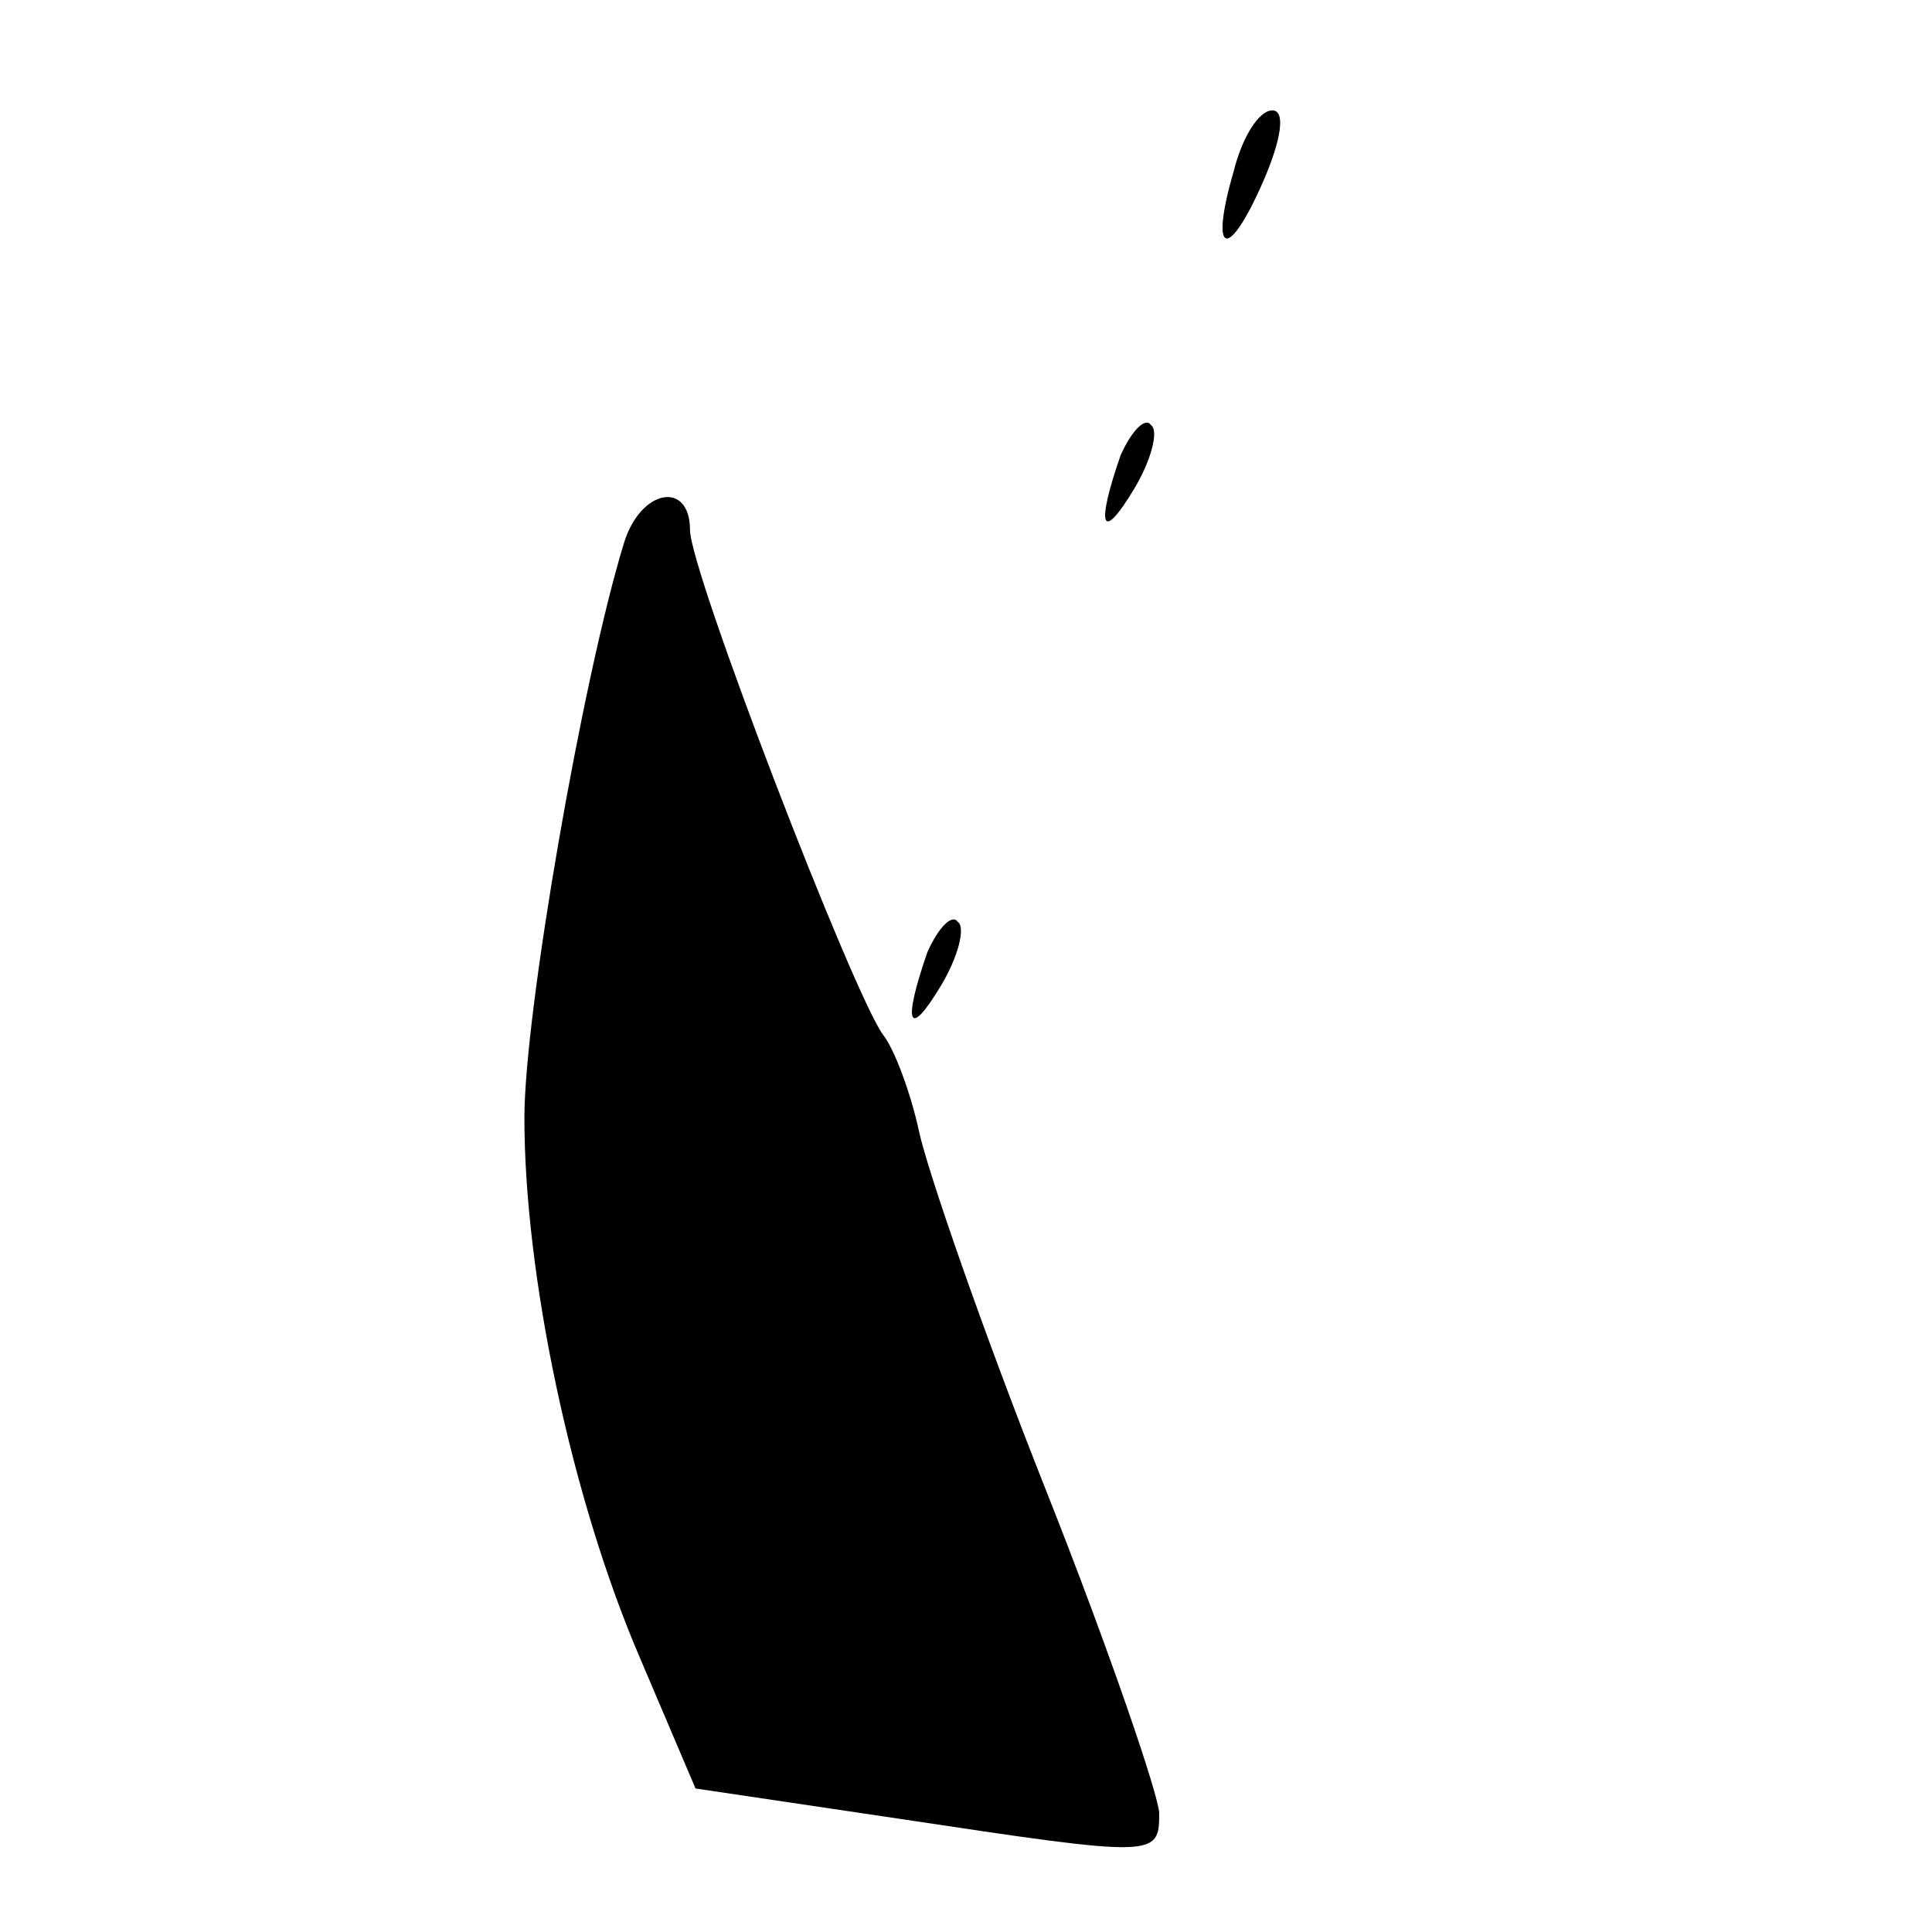
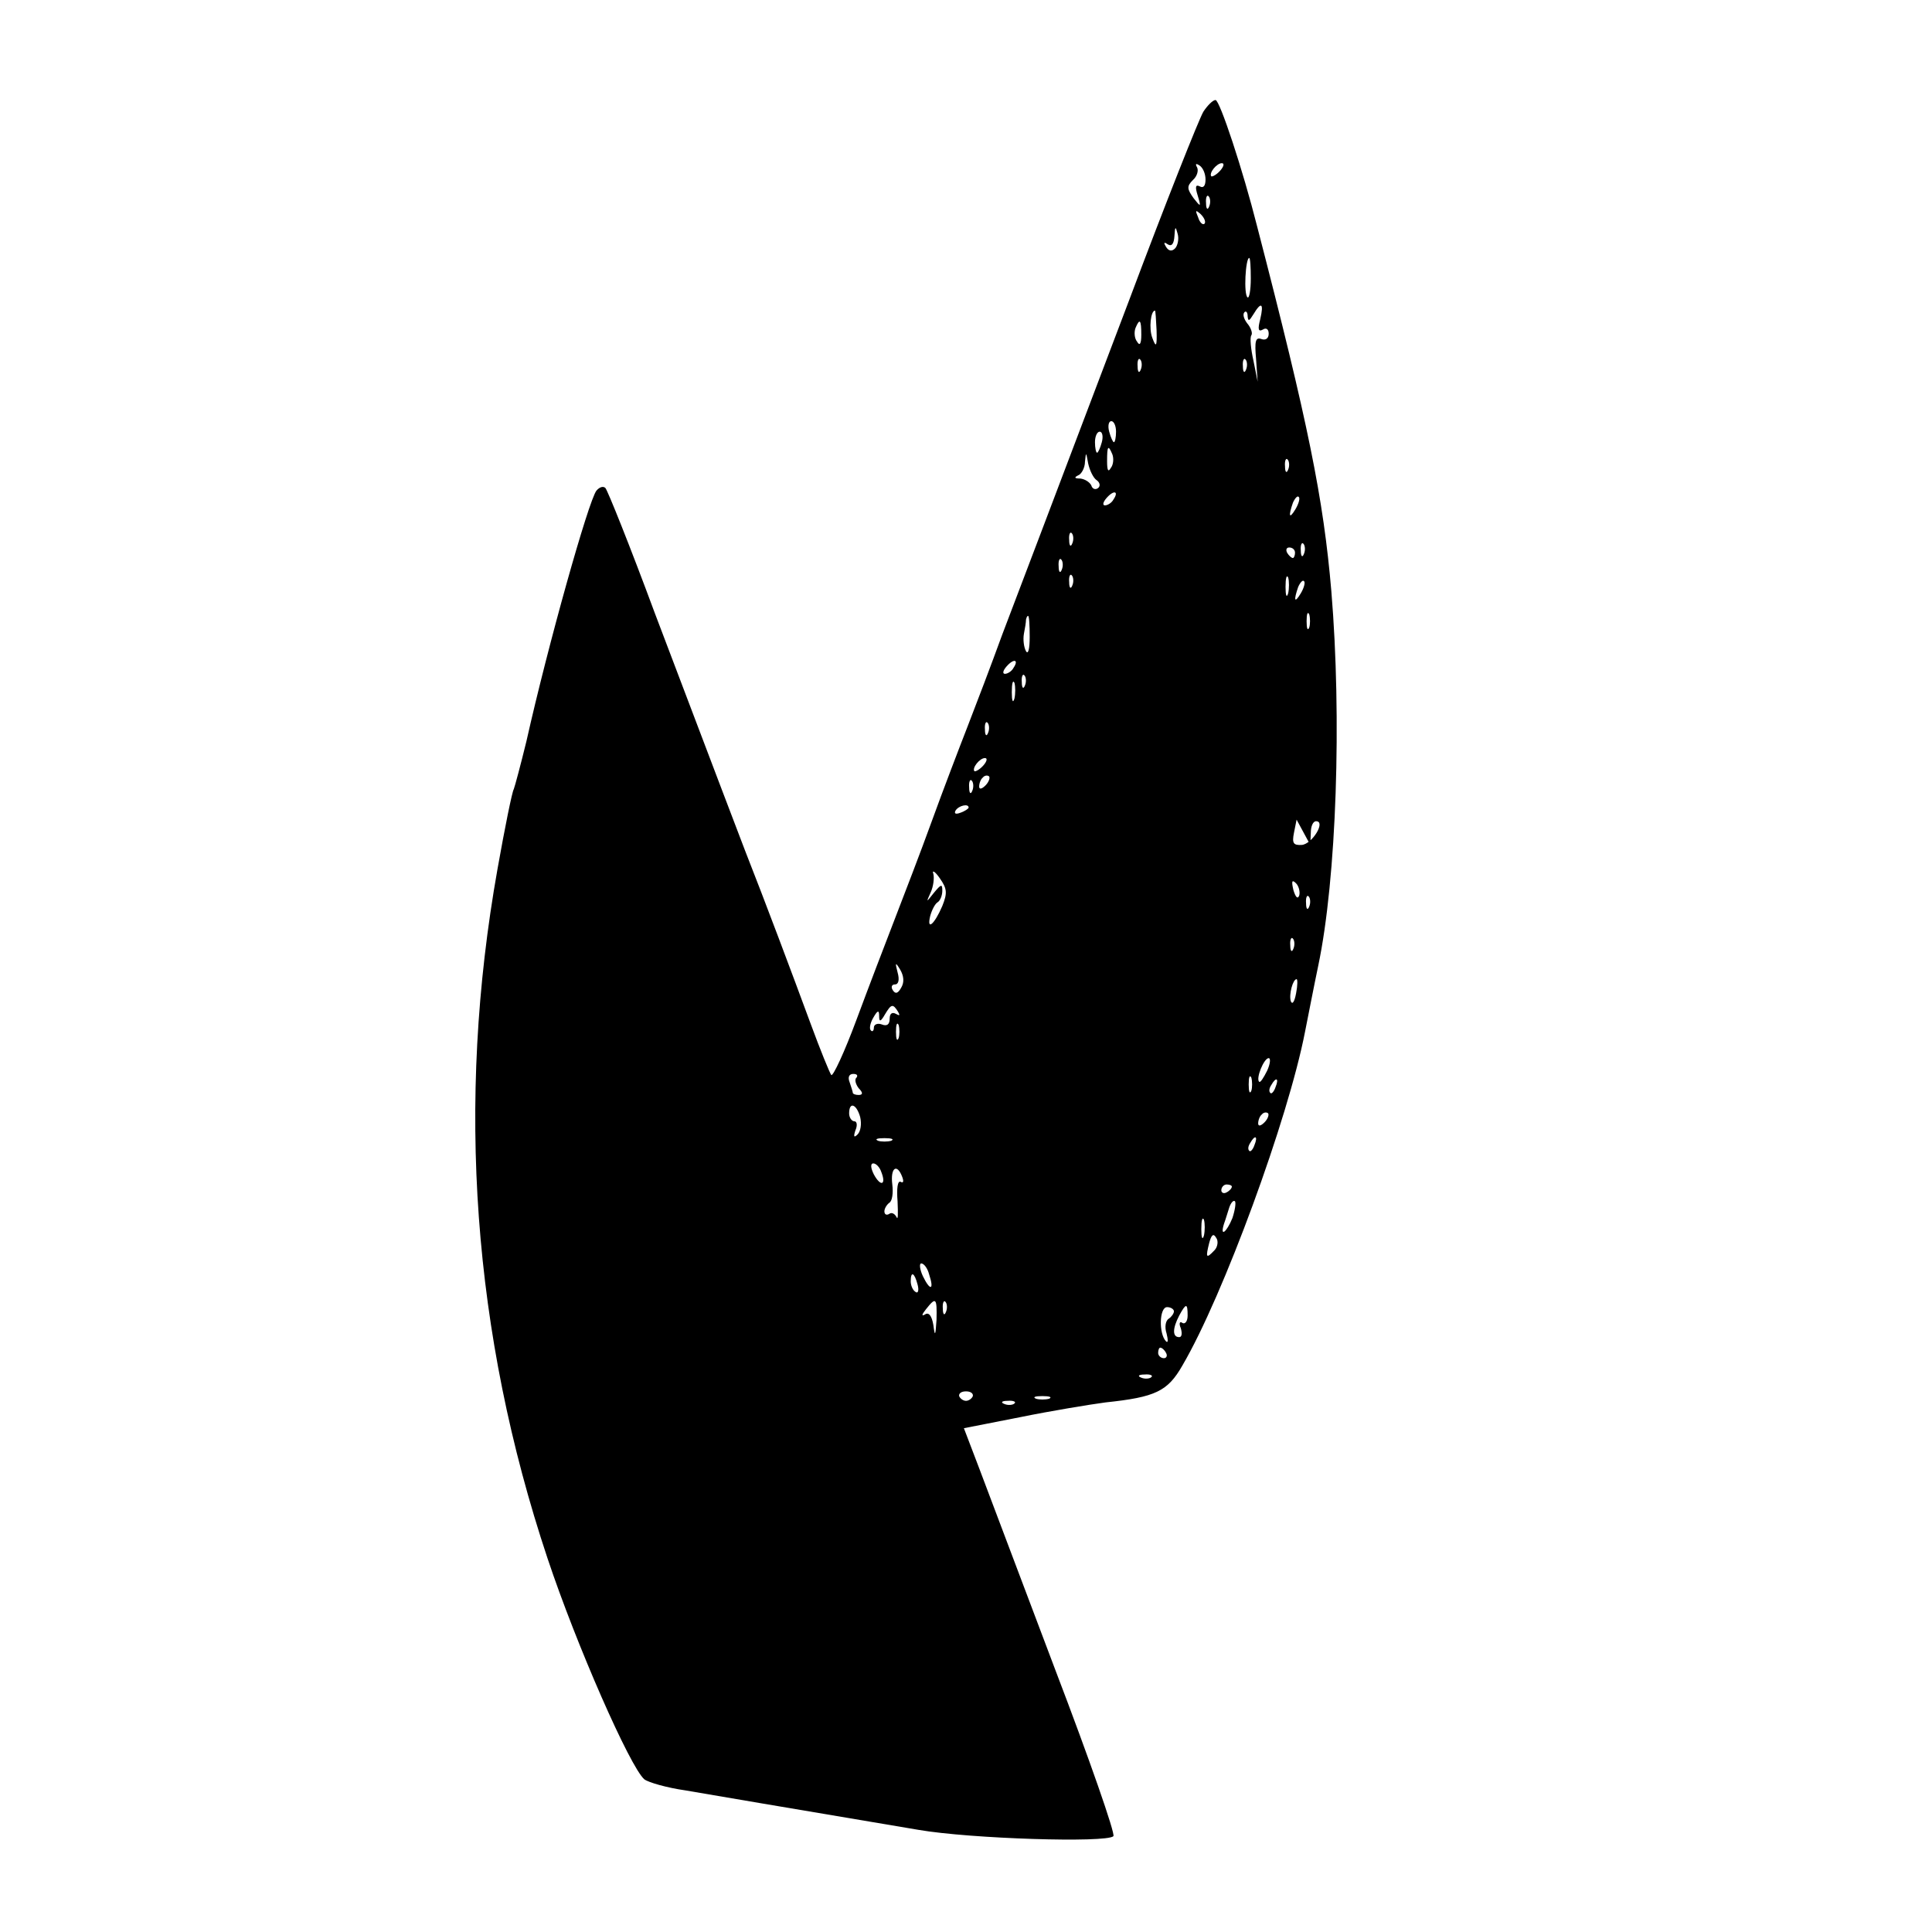
- <svg xmlns="http://www.w3.org/2000/svg" version="1.0" width="70pt" height="70pt" viewBox="0 0 70 70" preserveAspectRatio="xMidYMid meet">
-   <g transform="translate(0,70) scale(0.1,-0.1)" fill="#000000" stroke="none">
-     <path d="M447 638 c-9 -31 -2 -33 11 -3 6 14 8 25 3 25 -5 0 -11 -10 -14 -22z" />
-     <path d="M406 535 c-9 -26 -7 -32 5 -12 6 10 9 21 6 23 -2 3 -7 -2 -11 -11z" />
-     <path d="M226 503 c-15 -49 -36 -170 -36 -208 0 -57 17 -138 42 -196 l20 -47 74 -11 c93 -14 94 -14 94 2 0 6 -18 59 -41 117 -23 58 -43 116 -46 130 -3 14 -9 30 -13 35 -11 15 -70 168 -70 183 0 18 -18 15 -24 -5z" />
-     <path d="M336 355 c-9 -26 -7 -32 5 -12 6 10 9 21 6 23 -2 3 -7 -2 -11 -11z" />
+ <svg xmlns="http://www.w3.org/2000/svg" version="1.0" width="367pt" height="367pt" viewBox="0 0 367 367" preserveAspectRatio="xMidYMid meet">
+   <g transform="translate(0,367) scale(0.1,-0.1)" fill="#000000" stroke="none">
+     <path d="M2286 3458 c-8 -13 -72 -174 -141 -358 -70 -184 -144 -380 -165 -435 -21 -55 -55 -145 -76 -200 -20 -55 -50 -134 -66 -175 -16 -41 -47 -122 -68 -180 -21 -58 -53 -141 -70 -185 -17 -44 -50 -130 -73 -192 -23 -62 -45 -109 -48 -105 -3 4 -21 48 -39 97 -35 95 -86 231 -125 330 -25 66 -43 112 -171 450 -47 127 -90 234 -94 238 -4 4 -11 2 -17 -5 -15 -19 -92 -293 -133 -476 -11 -45 -22 -86 -24 -91 -3 -4 -17 -73 -31 -152 -79 -444 -47 -883 95 -1309 55 -165 157 -397 184 -420 8 -6 43 -16 78 -21 58 -10 170 -29 443 -75 99 -17 357 -25 370 -12 4 4 -45 145 -110 315 -64 169 -129 342 -145 384 l-29 76 107 21 c59 12 132 24 162 28 95 10 118 21 146 70 78 133 201 469 233 634 6 30 17 87 25 125 35 166 45 472 25 712 -15 176 -44 319 -141 693 -27 107 -71 240 -79 240 -5 0 -15 -10 -23 -22z m4 -129 c0 -12 -4 -17 -11 -13 -8 4 -9 -1 -4 -17 7 -23 6 -23 -8 -5 -12 17 -13 22 -1 34 8 7 11 18 8 24 -4 7 -2 8 4 4 7 -4 12 -16 12 -27z m28 17 c-7 -8 -15 -12 -17 -11 -5 6 10 25 20 25 5 0 4 -6 -3 -14z m-21 -68 c-3 -8 -6 -5 -6 6 -1 11 2 17 5 13 3 -3 4 -12 1 -19z m-9 -33 c-3 -3 -9 2 -12 12 -6 14 -5 15 5 6 7 -7 10 -15 7 -18z m-56 -47 c-6 -6 -12 -5 -17 3 -5 8 -4 10 3 5 8 -5 12 1 13 16 1 18 2 19 6 4 3 -10 0 -23 -5 -28z m144 -57 c0 -22 -3 -38 -6 -36 -8 5 -4 75 3 75 2 0 3 -18 3 -39z m18 -77 c-5 -19 -4 -25 5 -20 6 4 11 1 11 -8 0 -9 -6 -13 -14 -10 -11 4 -13 -4 -10 -38 l3 -43 -8 40 c-5 22 -7 44 -4 48 3 4 -1 15 -8 23 -6 8 -9 17 -5 21 3 3 6 0 6 -8 1 -10 3 -9 11 4 15 25 20 21 13 -9z m-197 -21 c1 -32 -1 -34 -8 -15 -7 18 -3 52 5 52 1 0 2 -17 3 -37z m-29 -9 c0 -17 -3 -22 -8 -13 -5 6 -6 18 -3 26 8 19 11 16 11 -13z m-1 -66 c-3 -8 -6 -5 -6 6 -1 11 2 17 5 13 3 -3 4 -12 1 -19z m200 0 c-3 -8 -6 -5 -6 6 -1 11 2 17 5 13 3 -3 4 -12 1 -19z m-247 -118 c0 -11 -2 -20 -4 -20 -2 0 -6 9 -9 20 -3 11 -1 20 4 20 5 0 9 -9 9 -20z m-27 -20 c-3 -11 -7 -20 -9 -20 -2 0 -4 9 -4 20 0 11 4 20 9 20 5 0 7 -9 4 -20z m20 -23 c3 -8 2 -20 -3 -26 -5 -9 -7 -4 -7 13 0 29 2 32 10 13z m-30 -49 c6 -4 8 -11 3 -15 -5 -4 -11 -2 -13 5 -3 6 -12 12 -21 13 -11 0 -12 2 -4 6 6 2 13 14 13 26 2 19 2 19 6 -3 3 -14 10 -28 16 -32z m364 20 c-3 -8 -6 -5 -6 6 -1 11 2 17 5 13 3 -3 4 -12 1 -19z m-332 -57 c-3 -6 -11 -11 -16 -11 -5 0 -4 6 3 14 14 16 24 13 13 -3z m346 -18 c-12 -20 -14 -14 -5 12 4 9 9 14 11 11 3 -2 0 -13 -6 -23z m-424 -65 c-3 -8 -6 -5 -6 6 -1 11 2 17 5 13 3 -3 4 -12 1 -19z m440 -20 c-3 -8 -6 -5 -6 6 -1 11 2 17 5 13 3 -3 4 -12 1 -19z m-17 2 c0 -5 -2 -10 -4 -10 -3 0 -8 5 -11 10 -3 6 -1 10 4 10 6 0 11 -4 11 -10z m-443 -32 c-3 -8 -6 -5 -6 6 -1 11 2 17 5 13 3 -3 4 -12 1 -19z m20 -30 c-3 -8 -6 -5 -6 6 -1 11 2 17 5 13 3 -3 4 -12 1 -19z m410 -15 c-3 -10 -5 -4 -5 12 0 17 2 24 5 18 2 -7 2 -21 0 -30z m24 0 c-12 -20 -14 -14 -5 12 4 9 9 14 11 11 3 -2 0 -13 -6 -23z m16 -65 c-3 -7 -5 -2 -5 12 0 14 2 19 5 13 2 -7 2 -19 0 -25z m-531 -18 c0 -23 -3 -34 -7 -27 -4 7 -6 22 -4 33 2 10 4 22 4 27 1 4 2 7 4 7 2 0 3 -18 3 -40z m-31 -59 c-3 -6 -11 -11 -16 -11 -5 0 -4 6 3 14 14 16 24 13 13 -3z m22 -33 c-3 -8 -6 -5 -6 6 -1 11 2 17 5 13 3 -3 4 -12 1 -19z m-20 -25 c-3 -10 -5 -4 -5 12 0 17 2 24 5 18 2 -7 2 -21 0 -30z m-50 -65 c-3 -8 -6 -5 -6 6 -1 11 2 17 5 13 3 -3 4 -12 1 -19z m-9 -62 c-7 -8 -15 -12 -17 -11 -5 6 10 25 20 25 5 0 4 -6 -3 -14z m4 -38 c-7 -7 -12 -8 -12 -2 0 6 3 14 7 17 3 4 9 5 12 2 2 -3 -1 -11 -7 -17z m-25 -10 c-3 -8 -6 -5 -6 6 -1 11 2 17 5 13 3 -3 4 -12 1 -19z m-7 -32 c0 -2 -7 -7 -16 -10 -8 -3 -12 -2 -9 4 6 10 25 14 25 6z m650 -48 c0 12 4 22 10 22 19 0 -7 -43 -27 -45 -16 -1 -19 3 -15 23 l5 25 13 -24 13 -24 1 23z m-700 -139 c-15 -35 -30 -48 -23 -19 3 11 9 23 14 26 5 3 9 13 9 22 0 13 -2 13 -16 -4 -15 -19 -15 -19 -6 1 5 11 7 27 5 35 -3 8 3 5 12 -8 14 -20 15 -28 5 -53z m678 20 c-3 -8 -7 -3 -11 10 -4 17 -3 21 5 13 5 -5 8 -16 6 -23z m19 -21 c-3 -8 -6 -5 -6 6 -1 11 2 17 5 13 3 -3 4 -12 1 -19z m-30 -80 c-3 -8 -6 -5 -6 6 -1 11 2 17 5 13 3 -3 4 -12 1 -19z m-745 -74 c-6 -11 -11 -13 -16 -5 -4 6 -2 11 4 11 7 0 9 9 5 23 -5 19 -4 20 5 5 7 -12 8 -24 2 -34z m750 -11 c-3 -16 -7 -22 -10 -15 -4 13 4 42 11 42 2 0 2 -12 -1 -27z m-756 -35 c4 -7 3 -8 -4 -4 -7 4 -12 1 -12 -9 0 -11 -5 -15 -15 -11 -8 3 -15 0 -15 -6 0 -6 -3 -9 -6 -5 -3 3 -1 14 5 24 8 14 11 15 11 3 0 -12 3 -11 11 3 12 20 15 21 25 5z m1 -50 c-3 -7 -5 -2 -5 12 0 14 2 19 5 13 2 -7 2 -19 0 -25z m700 -62 c-7 -14 -13 -23 -15 -21 -7 6 9 45 18 45 4 0 3 -11 -3 -24z m-780 -13 c-4 -3 -2 -12 4 -20 9 -9 8 -13 0 -13 -6 0 -11 2 -11 4 0 2 -3 11 -6 20 -4 10 -1 16 7 16 7 0 9 -3 6 -7z m750 -25 c-3 -7 -5 -2 -5 12 0 14 2 19 5 13 2 -7 2 -19 0 -25z m46 7 c-3 -9 -8 -14 -10 -11 -3 3 -2 9 2 15 9 16 15 13 8 -4z m-789 -57 c3 -13 1 -27 -5 -33 -7 -7 -8 -4 -4 8 4 9 3 17 -2 17 -5 0 -10 7 -10 15 0 23 14 18 21 -7z m768 -10 c-7 -7 -12 -8 -12 -2 0 6 3 14 7 17 3 4 9 5 12 2 2 -3 -1 -11 -7 -17z m-709 -35 c-7 -2 -19 -2 -25 0 -7 3 -2 5 12 5 14 0 19 -2 13 -5z m690 -8 c-3 -9 -8 -14 -10 -11 -3 3 -2 9 2 15 9 16 15 13 8 -4z m-709 -51 c10 -25 -1 -29 -14 -5 -6 12 -7 21 -1 21 5 0 12 -7 15 -16z m40 -10 c3 -8 2 -12 -3 -9 -6 3 -8 -13 -6 -37 1 -24 1 -37 -2 -30 -3 6 -9 10 -14 6 -5 -3 -9 -1 -9 5 0 5 4 12 9 16 6 3 8 19 6 35 -4 32 9 41 19 14z m626 -18 c0 -3 -4 -8 -10 -11 -5 -3 -10 -1 -10 4 0 6 5 11 10 11 6 0 10 -2 10 -4z m1 -60 c-11 -27 -24 -37 -16 -11 3 8 7 22 10 31 3 9 8 15 11 12 2 -3 0 -17 -5 -32z m-54 -33 c-3 -10 -5 -4 -5 12 0 17 2 24 5 18 2 -7 2 -21 0 -30z m20 -28 c-16 -17 -17 -14 -10 14 4 15 8 19 13 10 5 -6 3 -18 -3 -24z m-542 -46 c10 -30 2 -32 -12 -3 -6 13 -7 24 -3 24 5 0 12 -9 15 -21z m-22 -19 c3 -11 1 -18 -4 -14 -5 3 -9 12 -9 20 0 20 7 17 13 -6z m36 -67 c-2 -31 -3 -33 -6 -10 -3 18 -9 25 -16 20 -7 -4 -6 0 2 10 19 24 21 22 20 -20z m18 15 c-3 -8 -6 -5 -6 6 -1 11 2 17 5 13 3 -3 4 -12 1 -19z m433 1 c0 -4 -5 -11 -10 -14 -6 -4 -8 -16 -4 -28 3 -12 3 -19 -1 -15 -14 14 -13 65 2 65 7 0 13 -4 13 -8z m26 -8 c0 -11 -5 -17 -10 -14 -5 4 -7 -1 -3 -10 3 -10 2 -17 -3 -17 -13 0 -13 16 0 41 13 24 16 24 16 0z m-41 -71 c3 -5 1 -10 -4 -10 -6 0 -11 5 -11 10 0 6 2 10 4 10 3 0 8 -4 11 -10z m-28 -46 c-3 -3 -12 -4 -19 -1 -8 3 -5 6 6 6 11 1 17 -2 13 -5z m-339 -36 c-2 -5 -8 -9 -13 -9 -5 0 -11 4 -13 9 -1 5 4 9 13 9 9 0 14 -4 13 -9z m145 -5 c-7 -2 -19 -2 -25 0 -7 3 -2 5 12 5 14 0 19 -2 13 -5z m-66 -9 c-3 -3 -12 -4 -19 -1 -8 3 -5 6 6 6 11 1 17 -2 13 -5z" />
  </g>
</svg>
